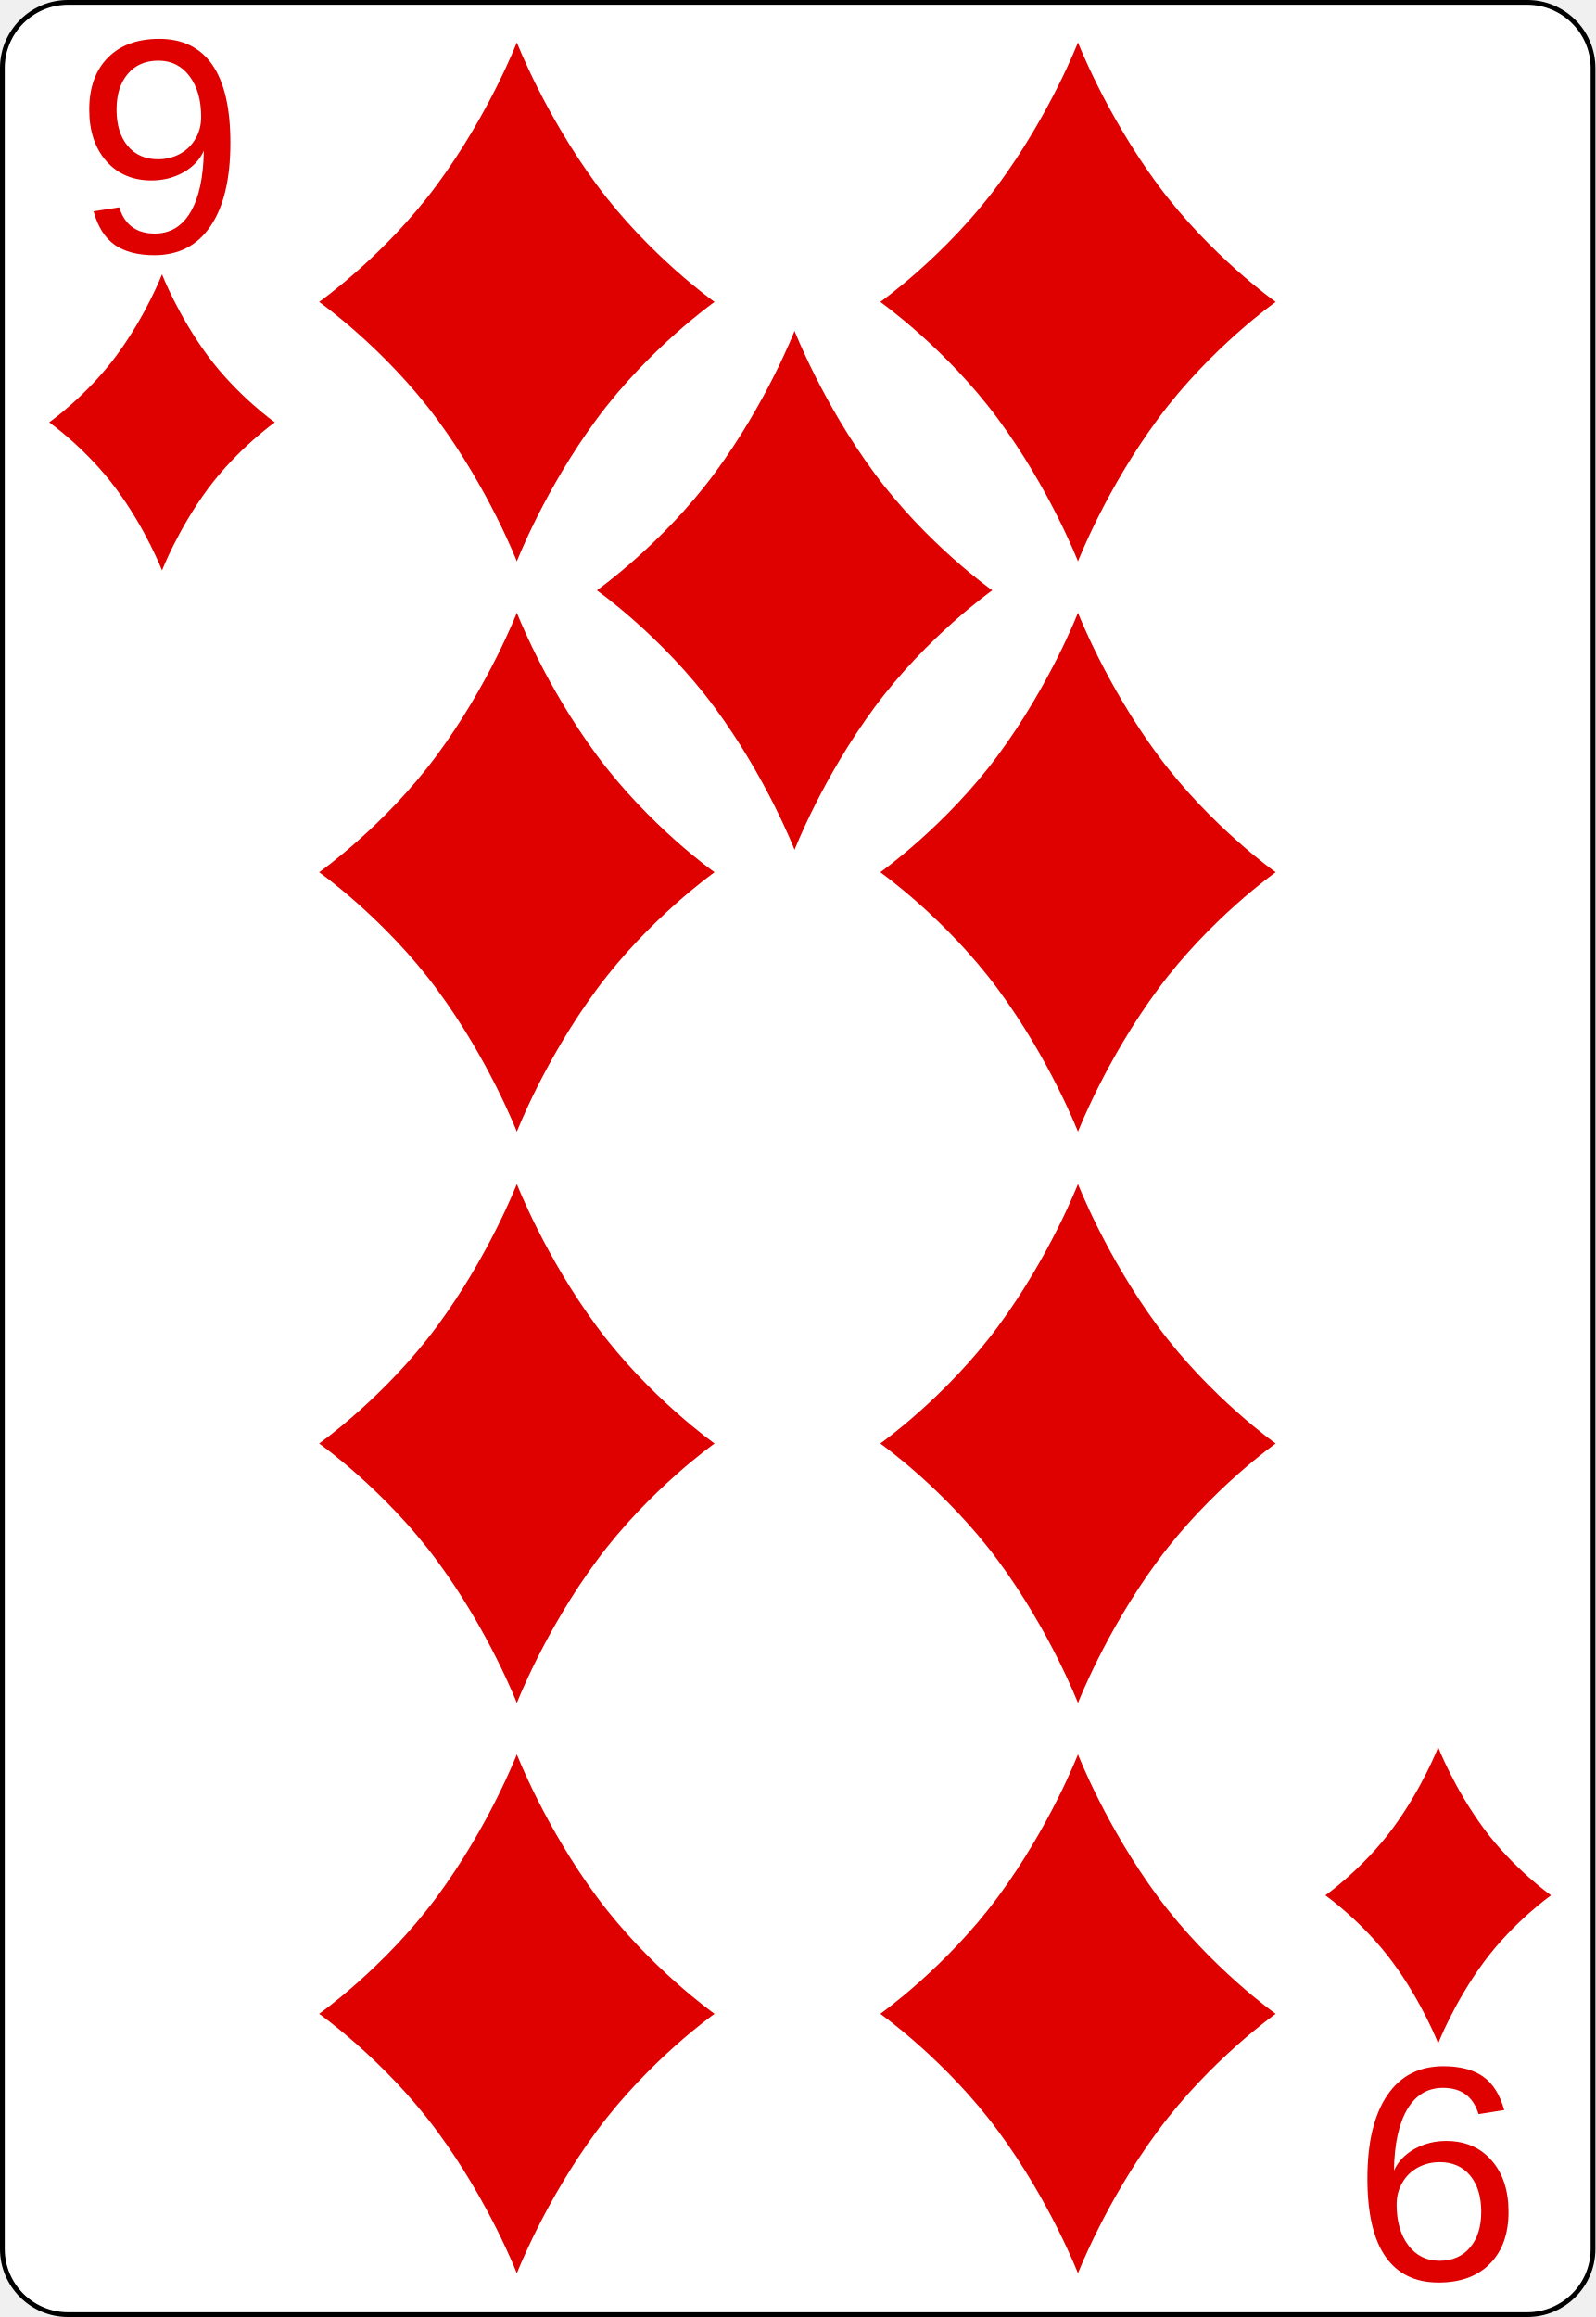
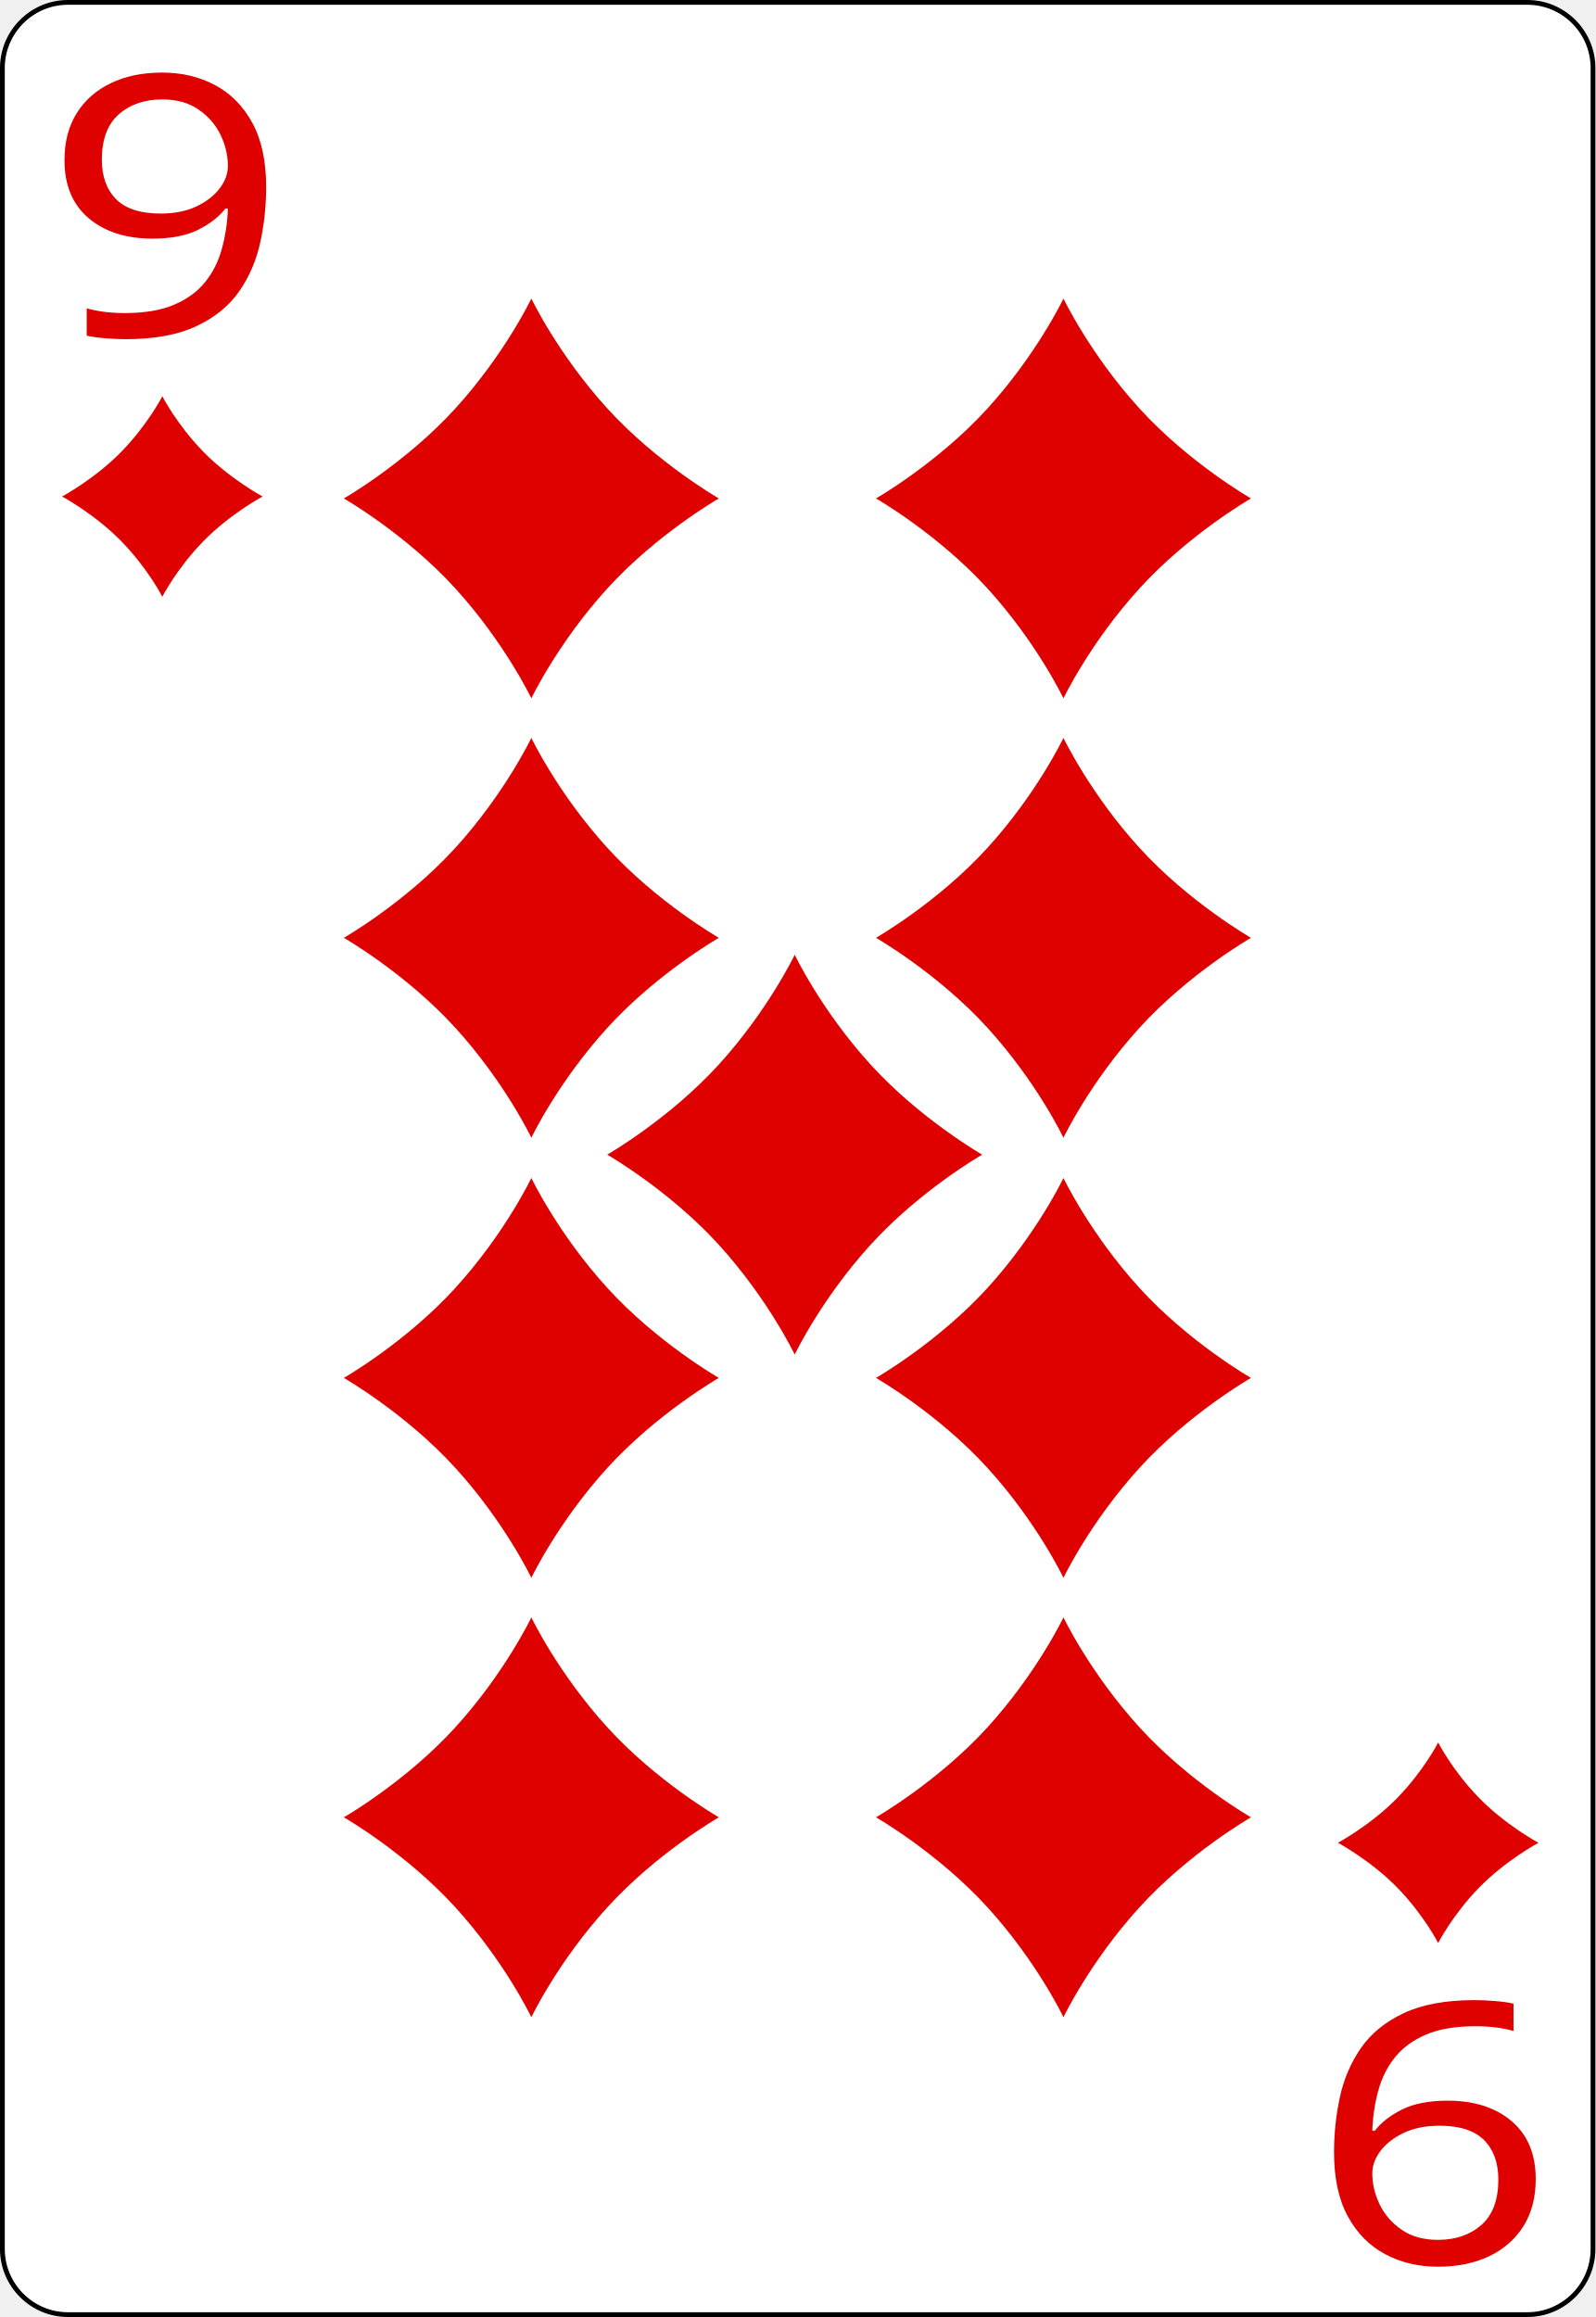
- <svg xmlns="http://www.w3.org/2000/svg" xmlns:xlink="http://www.w3.org/1999/xlink" width="167.087pt" height="242.667pt" viewBox="0 0 167.087 242.667" xml:space="preserve" id="svg2" version="1.1">
-   <defs id="defs41">
-     <radialGradient xlink:href="#linearGradient3773" id="radialGradient3781" cx="-0.158" cy="-8.835" fx="-0.158" fy="-8.835" r="8" gradientTransform="matrix(-1.584269,-0.02349808,0.03071979,-2.477574,-0.2485638,-26.71351)" gradientUnits="userSpaceOnUse" />
-     <linearGradient id="linearGradient3773">
-       <stop style="stop-color:#000000;stop-opacity:1;" offset="0" id="stop3775" />
-       <stop style="stop-color:#000000;stop-opacity:0.649;" offset="1" id="stop3777" />
-     </linearGradient>
-     <radialGradient xlink:href="#linearGradient3773" id="radialGradient3957" cx="-0.158" cy="-8.835" fx="-0.158" fy="-8.835" r="8" gradientTransform="matrix(-1.584269,-0.02349808,0.03071979,-2.477574,-0.2485638,-26.71351)" gradientUnits="userSpaceOnUse" />
-     <linearGradient id="linearGradient3959">
-       <stop style="stop-color:#000000;stop-opacity:1;" offset="0" id="stop3961" />
-       <stop style="stop-color:#000000;stop-opacity:0.649;" offset="1" id="stop3963" />
-     </linearGradient>
-     <radialGradient r="81.903" fy="509.476" fx="168.025" cy="509.476" cx="168.025" gradientTransform="matrix(1.25656,-0.7774064,0.3366382,0.5361257,-221.2021,359.2426)" gradientUnits="userSpaceOnUse" id="radialGradient3975" xlink:href="#linearGradient3784-4" />
-     <linearGradient id="linearGradient3784-4">
-       <stop style="stop-color:#ffffff;stop-opacity:0.435;" offset="0" id="stop3786-8" />
-       <stop style="stop-color:#000000;stop-opacity:0;" offset="1" id="stop3788-6" />
-     </linearGradient>
-     <radialGradient xlink:href="#linearGradient3784-4-5" id="radialGradient3929" gradientUnits="userSpaceOnUse" gradientTransform="matrix(1.25656,-0.7774064,0.3366382,0.5361257,-221.2021,359.2426)" cx="168.025" cy="509.476" fx="168.025" fy="509.476" r="81.903" />
-     <linearGradient id="linearGradient3784-4-5">
-       <stop style="stop-color:#ffffff;stop-opacity:0.489;" offset="0" id="stop3786-8-0" />
-       <stop style="stop-color:#000000;stop-opacity:0;" offset="1" id="stop3788-6-3" />
-     </linearGradient>
-     <radialGradient xlink:href="#linearGradient3784-4-1" id="radialGradient3927" gradientUnits="userSpaceOnUse" gradientTransform="matrix(1.25656,-0.7774064,0.3366382,0.5361257,-221.2021,359.2426)" cx="168.025" cy="509.476" fx="168.025" fy="509.476" r="81.903" />
-     <linearGradient id="linearGradient3784-4-1">
-       <stop style="stop-color:#ffffff;stop-opacity:0.237;" offset="0" id="stop3786-8-03" />
-       <stop style="stop-color:#000000;stop-opacity:0;" offset="1" id="stop3788-6-6" />
-     </linearGradient>
-     <linearGradient id="linearGradient3768">
-       <stop style="stop-color:#df0000;stop-opacity:1;" offset="0" id="stop3770" />
-       <stop style="stop-color:#df0000;stop-opacity:0.672;" offset="1" id="stop3772" />
-     </linearGradient>
-     <linearGradient id="linearGradient3784-4-6">
-       <stop style="stop-color:#ffffff;stop-opacity:0.313;" offset="0" id="stop3786-8-8" />
-       <stop style="stop-color:#000000;stop-opacity:0;" offset="1" id="stop3788-6-8" />
-     </linearGradient>
-     <radialGradient r="81.903" fy="492.632" fx="159.354" cy="492.632" cx="159.354" gradientTransform="matrix(1.089478,-0.715138,0.4464527,0.6562658,-244.9333,290.9185)" gradientUnits="userSpaceOnUse" id="radialGradient4013-8" xlink:href="#linearGradient3784-4-2" />
-     <linearGradient id="linearGradient3784-4-2">
-       <stop style="stop-color:#ffffff;stop-opacity:0.29;" offset="0" id="stop3786-8-1" />
-       <stop style="stop-color:#000000;stop-opacity:0;" offset="1" id="stop3788-6-5" />
-     </linearGradient>
-     <linearGradient id="linearGradient2984">
-       <stop style="stop-color:#df0000;stop-opacity:1;" offset="0" id="stop2986" />
-       <stop style="stop-color:#df0000;stop-opacity:0.641;" offset="1" id="stop2988" />
-     </linearGradient>
-     <linearGradient id="linearGradient3784-4-4">
-       <stop style="stop-color:#ffffff;stop-opacity:0.435;" offset="0" id="stop3786-8-8-2" />
-       <stop style="stop-color:#000000;stop-opacity:0;" offset="1" id="stop3788-6-1" />
-     </linearGradient>
-     <radialGradient r="81.903" fy="511.223" fx="171.487" cy="511.223" cx="171.487" gradientTransform="matrix(1.152989,-0.6739155,0.3948202,0.6754904,-233.6326,270.4008)" gradientUnits="userSpaceOnUse" id="radialGradient3100" xlink:href="#linearGradient3784-4-4" />
-     <radialGradient xlink:href="#linearGradient2984" id="radialGradient3137" gradientUnits="userSpaceOnUse" gradientTransform="matrix(-1.122416,0.00551393,-0.00908973,-1.85031,-0.0293938,-10.2277)" cx="1.6632675e-13" cy="-3.234" fx="1.6632675e-13" fy="-3.234" r="8" />
-   </defs>
-   <g id="Layer_x0020_1" style="fill-rule:nonzero;clip-rule:nonzero;stroke:#000000;stroke-miterlimit:4;">
-     <path style="fill:#FFFFFF;stroke-width:0.5;" d="M166.837,235.548c0,3.777-3.087,6.869-6.871,6.869H7.111c-3.775,0-6.861-3.092-6.861-6.869V7.12C0.25,3.343,3.336,0.25,7.111,0.25h152.855    c3.784,0,6.871,3.093,6.871,6.87v228.428z" id="path5" />
-     <g style="stroke:none;" id="g7">
+ <svg xmlns="http://www.w3.org/2000/svg" version="1.1" id="svg2" x="0px" y="0px" width="167.086px" height="242.667px" viewBox="0 0 167.086 242.667" enable-background="new 0 0 167.086 242.667" xml:space="preserve">
+   <g id="Layer_x0020_1">
+     <path id="path5" fill="#FFFFFF" stroke="#000000" stroke-width="0.5" d="M166.836,235.548c0,3.777-3.086,6.869-6.871,6.869H7.111   c-3.775,0-6.861-3.092-6.861-6.869V7.12c0-3.777,3.086-6.87,6.861-6.87h152.854c3.785,0,6.871,3.093,6.871,6.87V235.548z" />
+     <g id="g7">
      <g id="g9">
- 				
- 			</g>
+ 		</g>
    </g>
    <g id="g15">
- 			
+ 	</g>
+     <g id="g19">
+ 	</g>
+     <g id="g23">
+       <g id="g25">
		</g>
-     <g id="g19">
- 			
+     </g>
+     <g id="g31">
+       <g id="g33">
		</g>
-     <g style="stroke:none;" id="g23">
-       <g id="g25">
- 				
- 			</g>
-     </g>
-     <g style="stroke:none;" id="g31">
-       <g id="g33">
- 				
- 			</g>
    </g>
  </g>
-   <text xml:space="preserve" style="font-size:32px;font-style:normal;font-weight:normal;line-height:125%;letter-spacing:0px;word-spacing:0px;fill:#df0000;fill-opacity:1;stroke:none;font-family:Bitstream Vera Sans" x="7.846" y="26.413" id="text3788">
-     <tspan id="tspan3790" x="7.846" y="26.413" style="font-style:normal;font-variant:normal;font-weight:normal;font-stretch:normal;fill:#df0000;fill-opacity:1;font-family:Arial;-inkscape-font-specification:Arial">9</tspan>
-   </text>
-   <text xml:space="preserve" style="font-size:32px;font-style:normal;font-weight:normal;line-height:125%;letter-spacing:0px;word-spacing:0px;fill:#df0000;fill-opacity:1;stroke:none;font-family:Bitstream Vera Sans" x="-159.488" y="-216.715" id="text3788-4" transform="scale(-1,-1)">
-     <tspan id="tspan3790-3" x="-159.488" y="-216.715" style="font-style:normal;font-variant:normal;font-weight:normal;font-stretch:normal;fill:#df0000;fill-opacity:1;font-family:Arial;-inkscape-font-specification:Arial">9</tspan>
-   </text>
-   <g transform="matrix(1.476906,0,0,1.476906,16.9681,44.23616)" id="layer1-2-6">
-     <path style="fill:#df0000" id="dl-6" d="M 3.243,-4.725 C 1.126,-7.589 0,-10.5 0,-10.5 c 0,0 -1.126,2.911 -3.243,5.775 C -5.361,-1.862 -8,0 -8,0 -8,0 -5.361,1.861 -3.243,4.726 -1.126,7.589 0,10.5 0,10.5 0,10.5 1.126,7.589 3.243,4.726 5.361,1.861 8,0 8,0 8,0 5.361,-1.862 3.243,-4.725 z" />
+   <text transform="matrix(1.1816 0 0 1 4.5 35.1479)" fill="#DF0000" font-family="'ArialMT'" font-size="38.043">9</text>
+   <text transform="matrix(-1.1816 0 0 -1 163.0879 209.853)" fill="#DF0000" font-family="'ArialMT'" font-size="38.043">9</text>
+   <g id="layer1-2-6" transform="matrix(1.476906,0,0,1.476906,16.9681,44.23616)">
+     <path id="dl-6" fill="#DF0000" d="M2.904,2.057   c-1.881-1.939-2.882-3.91-2.882-3.91s-1.001,1.971-2.882,3.91c-1.882,1.939-4.227,3.2-4.227,3.2s2.345,1.26,4.227,3.2   c1.881,1.938,2.882,3.909,2.882,3.909s1.001-1.971,2.882-3.91c1.882-1.94,4.227-3.2,4.227-3.2S4.786,3.995,2.904,2.057z" />
  </g>
-   <g transform="matrix(1.476906,0,0,1.476906,150.6209,198.5035)" id="layer1-2-6-4">
-     <path style="fill:#df0000" id="dl-6-9" d="M 3.243,-4.725 C 1.126,-7.589 0,-10.5 0,-10.5 c 0,0 -1.126,2.911 -3.243,5.775 C -5.361,-1.862 -8,0 -8,0 -8,0 -5.361,1.861 -3.243,4.726 -1.126,7.589 0,10.5 0,10.5 0,10.5 1.126,7.589 3.243,4.726 5.361,1.861 8,0 8,0 8,0 5.361,-1.862 3.243,-4.725 z" />
+   <g id="layer1-2-6-4" transform="matrix(1.476906,0,0,1.476906,150.6209,198.5035)">
+     <path id="dl-6-9" fill="#DF0000" d="M2.882-6.926   C1-8.866,0-10.836,0-10.836s-1.001,1.97-2.883,3.91C-4.764-4.987-7.11-3.727-7.11-3.727s2.345,1.26,4.227,3.2   C-1.001,1.412,0,3.383,0,3.383s1-1.97,2.882-3.909c1.882-1.94,4.227-3.2,4.227-3.2S4.765-4.987,2.882-6.926z" />
  </g>
-   <g transform="matrix(2.588291,0,0,2.588291,54.12873,210.9147)" id="layer1-2-6-8-8">
-     <path style="fill:#df0000" id="dl-6-8-8" d="M 3.243,-4.725 C 1.126,-7.589 0,-10.5 0,-10.5 c 0,0 -1.126,2.911 -3.243,5.775 C -5.361,-1.862 -8,0 -8,0 -8,0 -5.361,1.861 -3.243,4.726 -1.126,7.589 0,10.5 0,10.5 0,10.5 1.126,7.589 3.243,4.726 5.361,1.861 8,0 8,0 8,0 5.361,-1.862 3.243,-4.725 z" />
+   <g id="layer1-2-6-8-8" transform="matrix(2.588291,0,0,2.588291,54.12873,210.9147)">
+     <path id="dl-6-8-8" fill="#DF0000" d="M3.663-11.593   c-2.008-2.206-3.076-4.448-3.076-4.448s-1.068,2.242-3.076,4.448S-7-7.952-7-7.952s2.502,1.434,4.511,3.641   c2.008,2.206,3.076,4.448,3.076,4.448s1.068-2.242,3.076-4.448c2.008-2.207,4.511-3.641,4.511-3.641S5.671-9.387,3.663-11.593z" />
  </g>
-   <g transform="matrix(2.588291,0,0,2.588291,54.12873,31.61954)" id="layer1-2-6-8-2-4">
-     <path style="fill:#df0000" id="dl-6-8-6-3" d="M 3.243,-4.725 C 1.126,-7.589 0,-10.5 0,-10.5 c 0,0 -1.126,2.911 -3.243,5.775 C -5.361,-1.862 -8,0 -8,0 -8,0 -5.361,1.861 -3.243,4.726 -1.126,7.589 0,10.5 0,10.5 0,10.5 1.126,7.589 3.243,4.726 5.361,1.861 8,0 8,0 8,0 5.361,-1.862 3.243,-4.725 z" />
+   <g id="layer1-2-6-8-2-4" transform="matrix(2.588291,0,0,2.588291,54.12873,31.61954)">
+     <path id="dl-6-8-6-3" fill="#DF0000" d="M3.663,4.313   C1.655,2.106,0.587-0.136,0.587-0.136s-1.068,2.242-3.076,4.449C-4.497,6.519-7,7.953-7,7.953s2.502,1.434,4.511,3.641   c2.008,2.206,3.076,4.448,3.076,4.448s1.068-2.242,3.076-4.448c2.008-2.207,4.511-3.641,4.511-3.641S5.671,6.518,3.663,4.313z" />
  </g>
-   <g transform="matrix(2.588291,0,0,2.588291,54.12873,151.1827)" id="layer1-2-6-8-2-8-1">
-     <path style="fill:#df0000" id="dl-6-8-6-8-4" d="M 3.243,-4.725 C 1.126,-7.589 0,-10.5 0,-10.5 c 0,0 -1.126,2.911 -3.243,5.775 C -5.361,-1.862 -8,0 -8,0 -8,0 -5.361,1.861 -3.243,4.726 -1.126,7.589 0,10.5 0,10.5 0,10.5 1.126,7.589 3.243,4.726 5.361,1.861 8,0 8,0 8,0 5.361,-1.862 3.243,-4.725 z" />
+   <g id="layer1-2-6-8-2-8-1" transform="matrix(2.588291,0,0,2.588291,54.12873,151.1827)">
+     <path id="dl-6-8-6-8-4" fill="#DF0000" d="M3.663-6.294   C1.655-8.5,0.587-10.743,0.587-10.743S-0.481-8.5-2.489-6.294C-4.497-4.089-7-2.654-7-2.654s2.502,1.434,4.511,3.641   c2.008,2.206,3.076,4.448,3.076,4.448s1.068-2.242,3.076-4.448c2.008-2.207,4.51-3.641,4.51-3.641S5.671-4.089,3.663-6.294z" />
  </g>
-   <g transform="matrix(2.588291,0,0,2.588291,54.12873,91.35154)" id="layer1-2-6-8-2-8-1-4">
-     <path style="fill:#df0000" id="dl-6-8-6-8-4-9" d="M 3.243,-4.725 C 1.126,-7.589 0,-10.5 0,-10.5 c 0,0 -1.126,2.911 -3.243,5.775 C -5.361,-1.862 -8,0 -8,0 -8,0 -5.361,1.861 -3.243,4.726 -1.126,7.589 0,10.5 0,10.5 0,10.5 1.126,7.589 3.243,4.726 5.361,1.861 8,0 8,0 8,0 5.361,-1.862 3.243,-4.725 z" />
+   <g id="layer1-2-6-8-2-8-1-4" transform="matrix(2.588291,0,0,2.588291,54.12873,91.35154)">
+     <path id="dl-6-8-6-8-4-9" fill="#DF0000" d="M3.663-0.986   C1.655-3.193,0.587-5.435,0.587-5.435s-1.068,2.242-3.076,4.449C-4.497,1.22-7,2.654-7,2.654s2.502,1.434,4.511,3.641   c2.008,2.206,3.076,4.448,3.076,4.448s1.068-2.242,3.076-4.448c2.008-2.207,4.511-3.641,4.511-3.641S5.671,1.219,3.663-0.986z" />
  </g>
-   <g transform="matrix(2.588291,0,0,2.588291,112.8959,210.9147)" id="layer1-2-6-8-8-9">
-     <path style="fill:#df0000" id="dl-6-8-8-4" d="M 3.243,-4.725 C 1.126,-7.589 0,-10.5 0,-10.5 c 0,0 -1.126,2.911 -3.243,5.775 C -5.361,-1.862 -8,0 -8,0 -8,0 -5.361,1.861 -3.243,4.726 -1.126,7.589 0,10.5 0,10.5 0,10.5 1.126,7.589 3.243,4.726 5.361,1.861 8,0 8,0 8,0 5.361,-1.862 3.243,-4.725 z" />
+   <g id="layer1-2-6-8-8-9" transform="matrix(2.588291,0,0,2.588291,112.8959,210.9147)">
+     <path id="dl-6-8-8-4" fill="#DF0000" d="M2.489-11.593   c-2.008-2.206-3.076-4.448-3.076-4.448s-1.068,2.242-3.075,4.448c-2.009,2.206-4.511,3.641-4.511,3.641s2.502,1.434,4.511,3.641   c2.008,2.206,3.075,4.448,3.075,4.448s1.068-2.242,3.076-4.448C4.497-6.518,7-7.952,7-7.952S4.497-9.387,2.489-11.593z" />
  </g>
-   <g transform="matrix(2.588291,0,0,2.588291,112.8959,31.61955)" id="layer1-2-6-8-2-4-9">
-     <path style="fill:#df0000" id="dl-6-8-6-3-0" d="M 3.243,-4.725 C 1.126,-7.589 0,-10.5 0,-10.5 c 0,0 -1.126,2.911 -3.243,5.775 C -5.361,-1.862 -8,0 -8,0 -8,0 -5.361,1.861 -3.243,4.726 -1.126,7.589 0,10.5 0,10.5 0,10.5 1.126,7.589 3.243,4.726 5.361,1.861 8,0 8,0 8,0 5.361,-1.862 3.243,-4.725 z" />
+   <g id="layer1-2-6-8-2-4-9" transform="matrix(2.588291,0,0,2.588291,112.8959,31.61955)">
+     <path id="dl-6-8-6-3-0" fill="#DF0000" d="M2.489,4.313   C0.481,2.106-0.587-0.136-0.587-0.136s-1.068,2.242-3.075,4.449c-2.009,2.206-4.511,3.64-4.511,3.64s2.502,1.434,4.511,3.641   c2.008,2.206,3.075,4.448,3.075,4.448s1.068-2.242,3.076-4.448C4.497,9.387,7,7.953,7,7.953S4.497,6.518,2.489,4.313z" />
  </g>
-   <g transform="matrix(2.588291,0,0,2.588291,112.8959,151.1827)" id="layer1-2-6-8-2-8-1-9">
-     <path style="fill:#df0000" id="dl-6-8-6-8-4-1" d="M 3.243,-4.725 C 1.126,-7.589 0,-10.5 0,-10.5 c 0,0 -1.126,2.911 -3.243,5.775 C -5.361,-1.862 -8,0 -8,0 -8,0 -5.361,1.861 -3.243,4.726 -1.126,7.589 0,10.5 0,10.5 0,10.5 1.126,7.589 3.243,4.726 5.361,1.861 8,0 8,0 8,0 5.361,-1.862 3.243,-4.725 z" />
+   <g id="layer1-2-6-8-2-8-1-9" transform="matrix(2.588291,0,0,2.588291,112.8959,151.1827)">
+     <path id="dl-6-8-6-8-4-1" fill="#DF0000" d="M2.489-6.294   C0.481-8.5-0.587-10.743-0.587-10.743S-1.655-8.5-3.662-6.294c-2.009,2.205-4.511,3.64-4.511,3.64s2.502,1.434,4.511,3.641   c2.008,2.206,3.075,4.448,3.075,4.448s1.068-2.242,3.076-4.448c2.008-2.207,4.51-3.641,4.51-3.641S4.497-4.089,2.489-6.294z" />
  </g>
-   <g transform="matrix(2.588291,0,0,2.588291,112.8959,91.35154)" id="layer1-2-6-8-2-8-1-4-7">
-     <path style="fill:#df0000" id="dl-6-8-6-8-4-9-7" d="M 3.243,-4.725 C 1.126,-7.589 0,-10.5 0,-10.5 c 0,0 -1.126,2.911 -3.243,5.775 C -5.361,-1.862 -8,0 -8,0 -8,0 -5.361,1.861 -3.243,4.726 -1.126,7.589 0,10.5 0,10.5 0,10.5 1.126,7.589 3.243,4.726 5.361,1.861 8,0 8,0 8,0 5.361,-1.862 3.243,-4.725 z" />
+   <g id="layer1-2-6-8-2-8-1-4-7" transform="matrix(2.588291,0,0,2.588291,112.8959,91.35154)">
+     <path id="dl-6-8-6-8-4-9-7" fill="#DF0000" d="M2.489-0.986   C0.481-3.193-0.587-5.435-0.587-5.435s-1.068,2.242-3.075,4.449c-2.009,2.206-4.511,3.64-4.511,3.64s2.502,1.434,4.511,3.641   c2.008,2.206,3.075,4.448,3.075,4.448s1.068-2.242,3.076-4.448C4.497,4.088,7,2.654,7,2.654S4.497,1.219,2.489-0.986z" />
  </g>
-   <g transform="matrix(2.588291,0,0,2.588291,83.21339,61.82895)" id="layer1-2-6-8-2-4-8">
-     <path style="fill:#df0000" id="dl-6-8-6-3-5" d="M 3.243,-4.725 C 1.126,-7.589 0,-10.5 0,-10.5 c 0,0 -1.126,2.911 -3.243,5.775 C -5.361,-1.862 -8,0 -8,0 -8,0 -5.361,1.861 -3.243,4.726 -1.126,7.589 0,10.5 0,10.5 0,10.5 1.126,7.589 3.243,4.726 5.361,1.861 8,0 8,0 8,0 5.361,-1.862 3.243,-4.725 z" />
+   <g id="layer1-2-6-8-2-4-8" transform="matrix(2.588291,0,0,2.588291,83.21339,61.82895)">
+     <path id="dl-6-8-6-3-5" fill="#DF0000" d="M3.081,19.194   c-2.008-2.206-3.075-4.449-3.075-4.449s-1.068,2.242-3.076,4.449c-2.009,2.206-4.511,3.64-4.511,3.64s2.502,1.434,4.511,3.641   c2.007,2.205,3.076,4.448,3.076,4.448s1.068-2.242,3.075-4.448c2.009-2.208,4.511-3.641,4.511-3.641S5.09,21.399,3.081,19.194z" />
  </g>
</svg>
